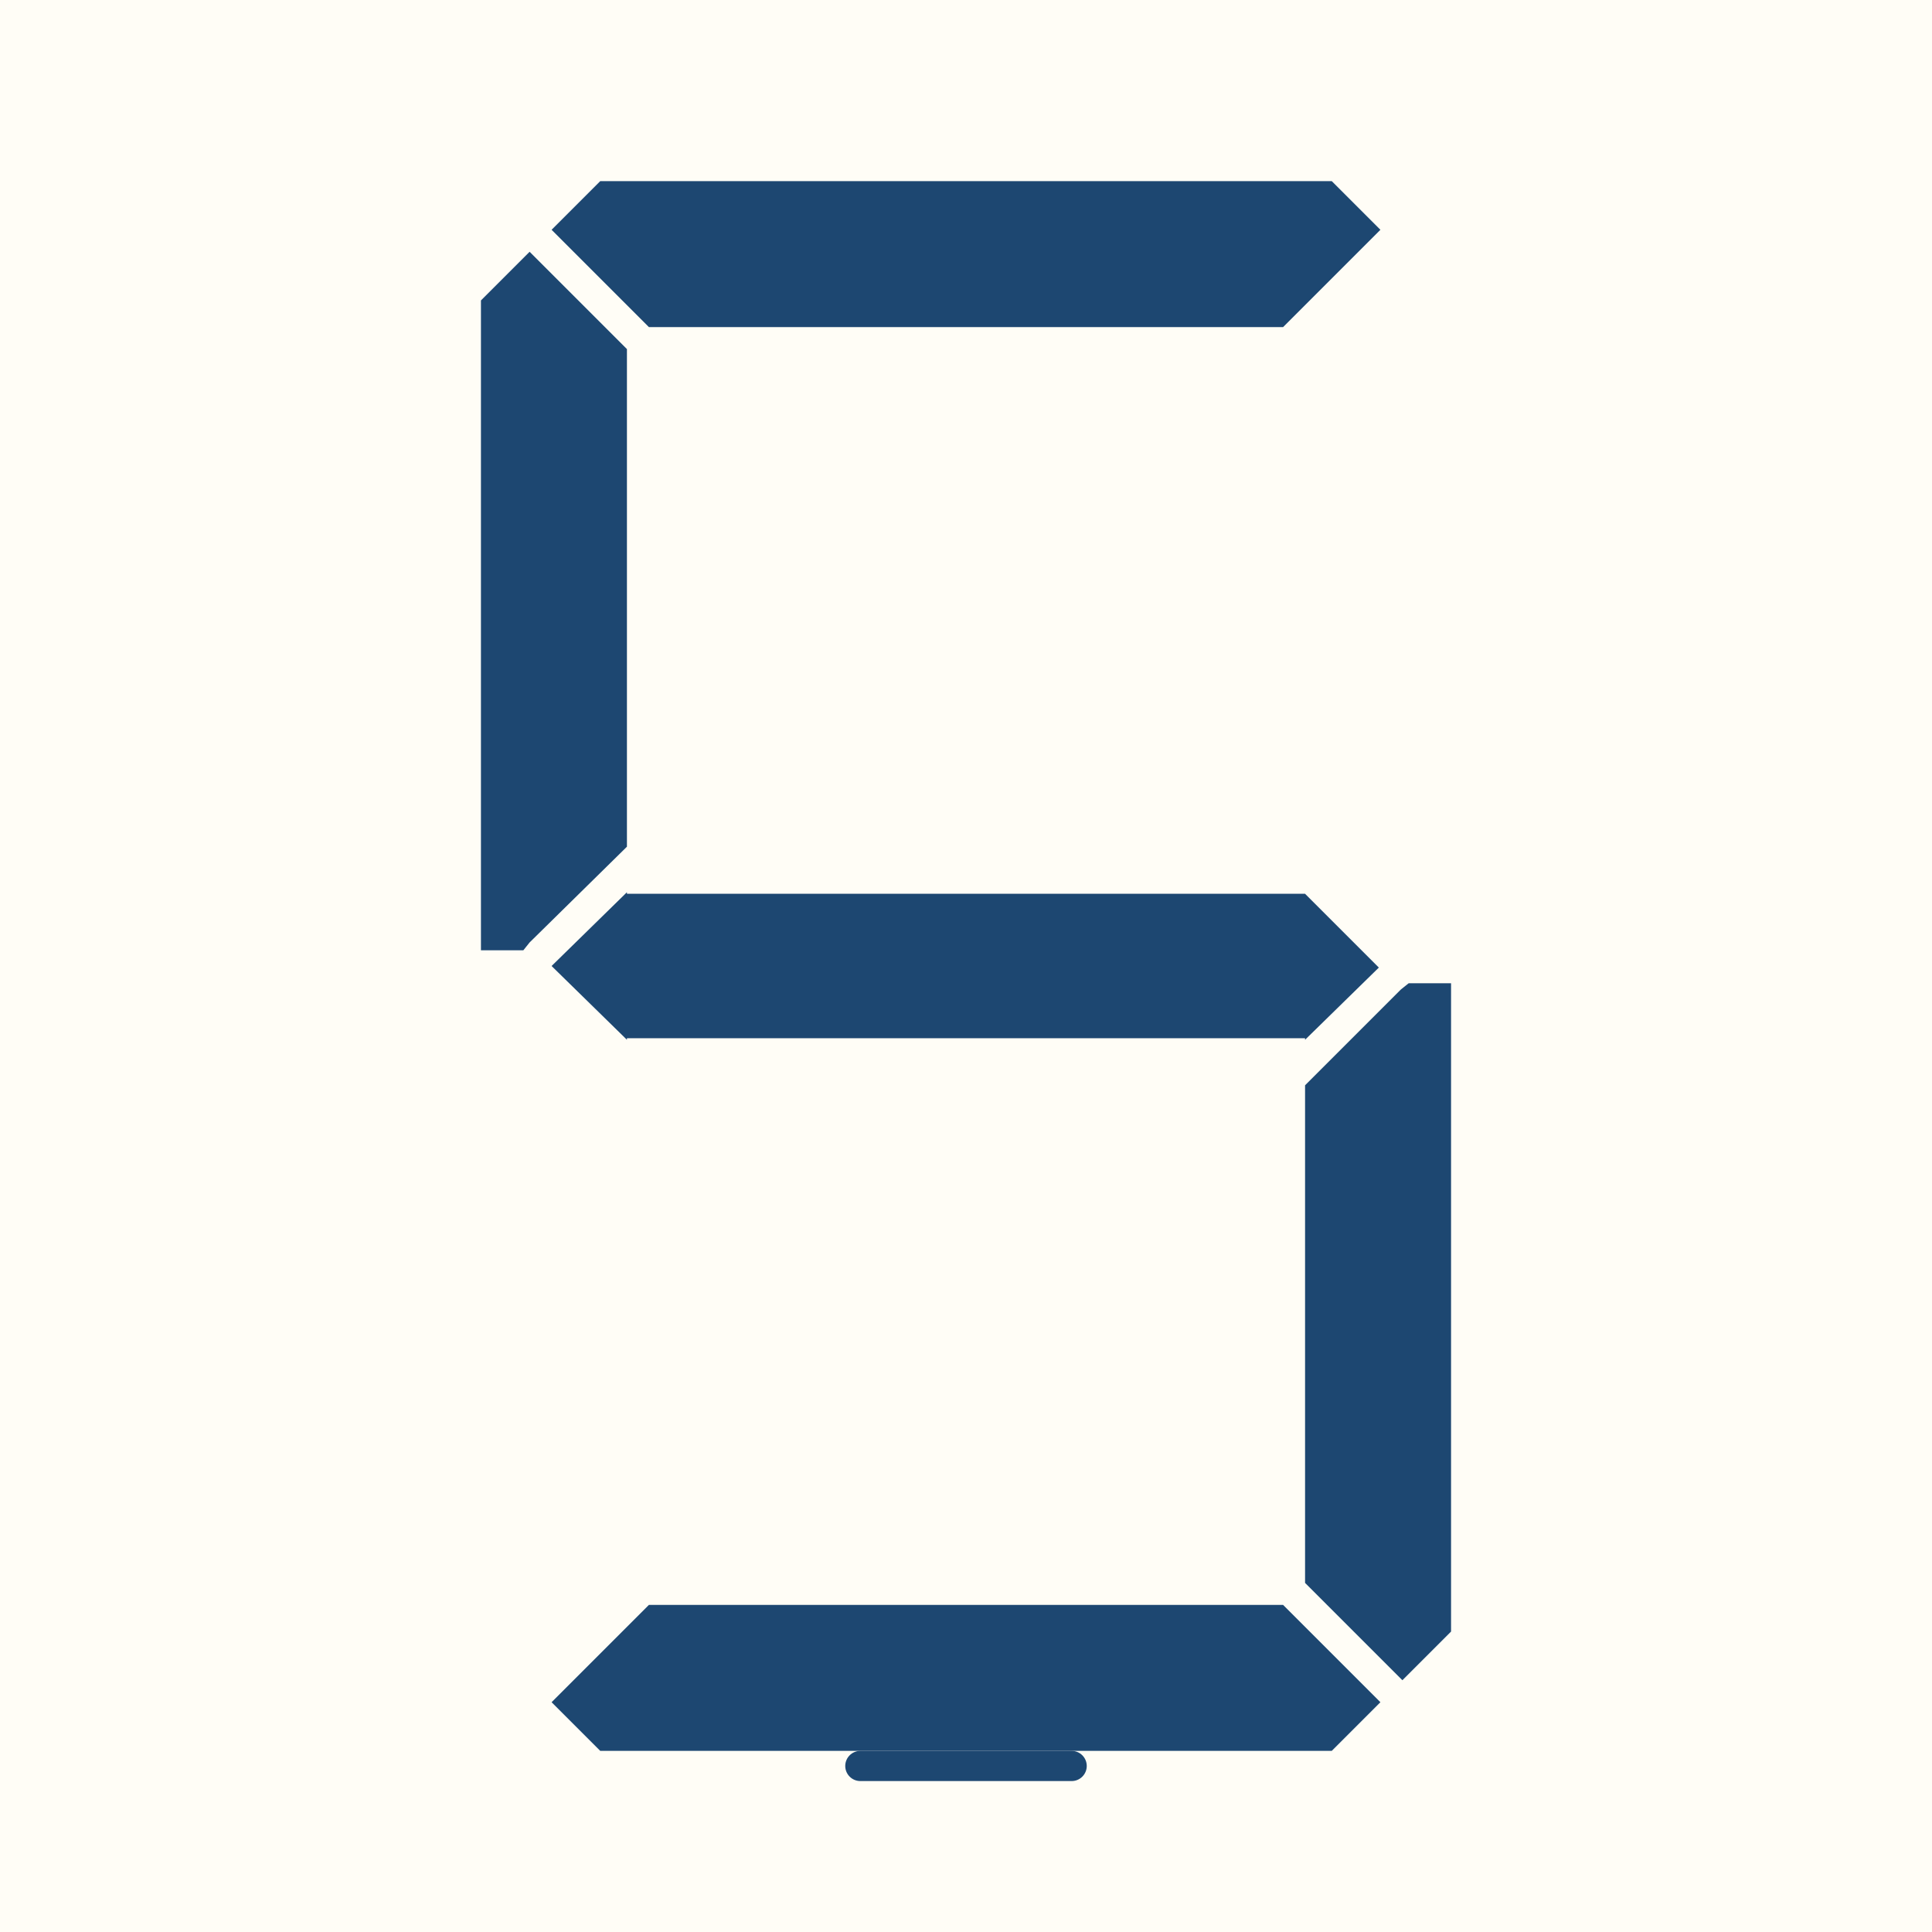
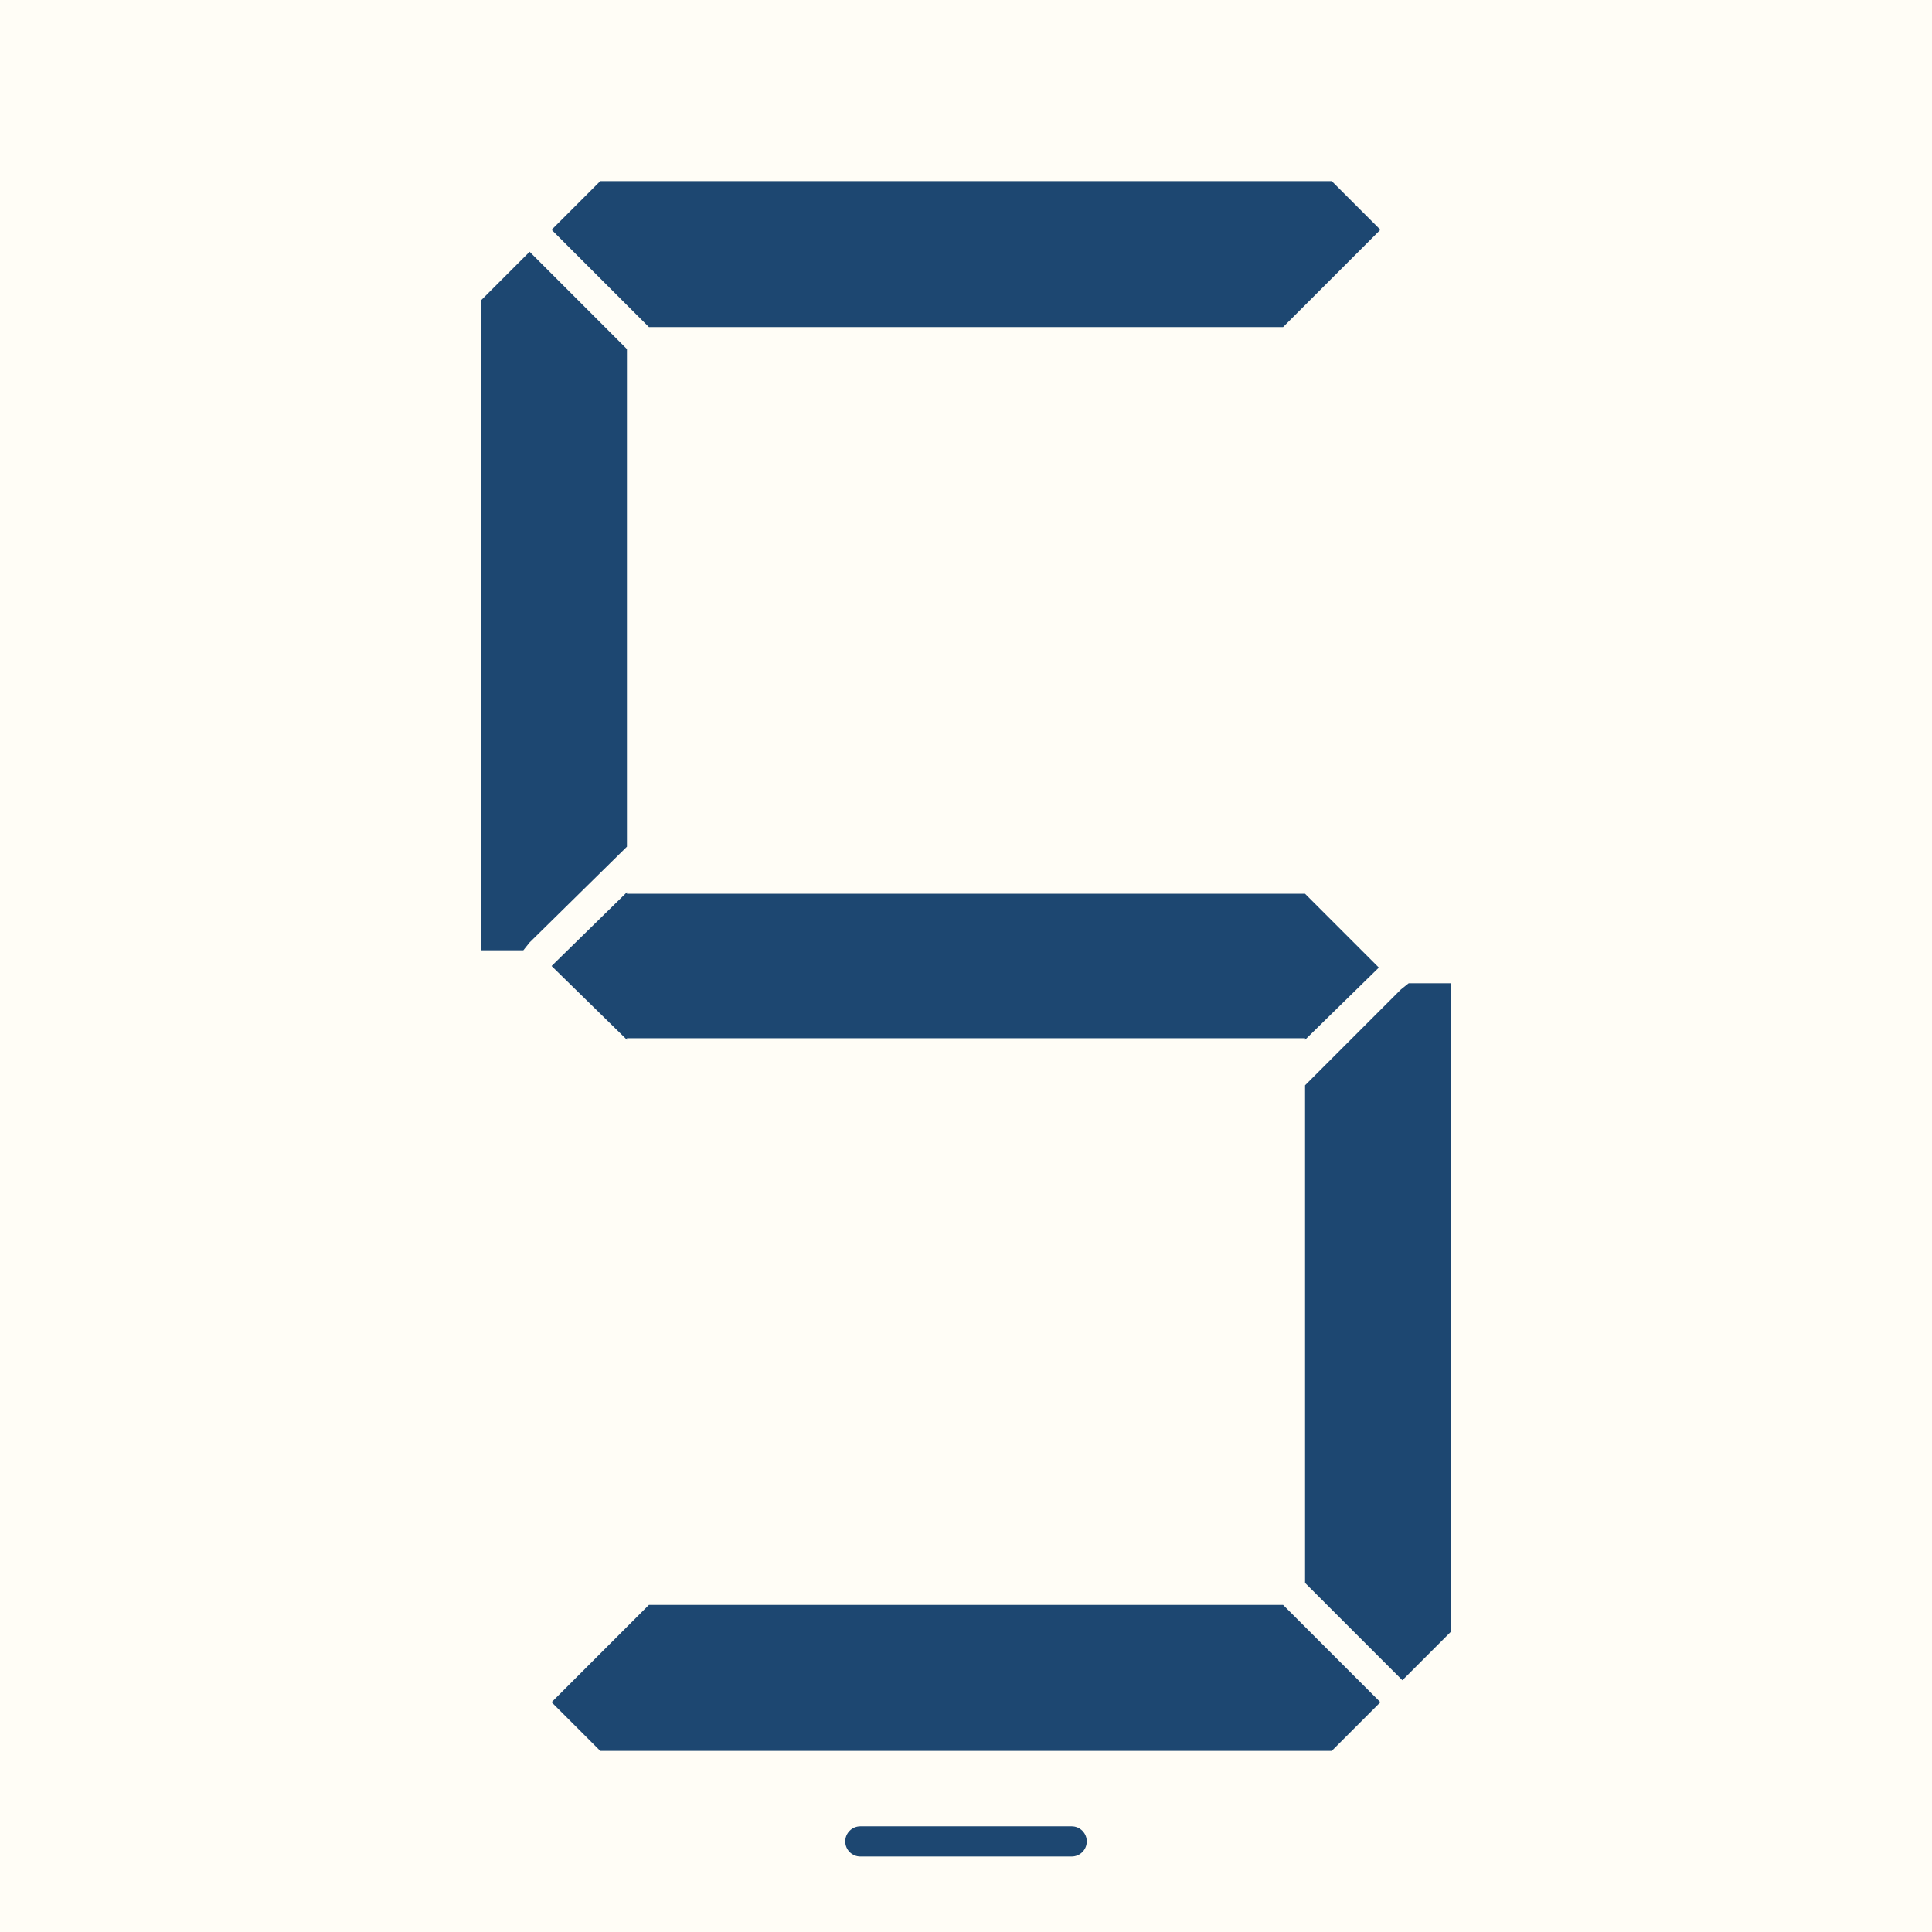
<svg xmlns="http://www.w3.org/2000/svg" width="256" height="256" viewBox="0 0 256 256">
  <rect width="256" height="256" fill="#fffdf6" />
  <path d="M70.176 124.88 69.344 125.92H63.728V39.808L70.176 33.36L83.072 46.256V112.192ZM73.088 30.448 79.536 24.0H176.464L182.912 30.448L170.016 43.344H85.984ZM182.704 128.208 172.928 137.776V137.568H83.072V137.776L73.088 128.0L83.072 118.224V118.432H172.928ZM185.616 131.12 186.656 130.288H192.272V216.192L185.824 222.64L172.928 209.744V143.808ZM182.912 225.552 176.464 232.0H79.536L73.088 225.552L85.984 212.656H170.016Z" fill="#1d4771" />
-   <rect x="112" y="232" width="32" height="4" rx="2" fill="#1d4771" />
+   <rect x="112" y="242" width="32" height="4" rx="2" fill="#1d4771" />
</svg>
